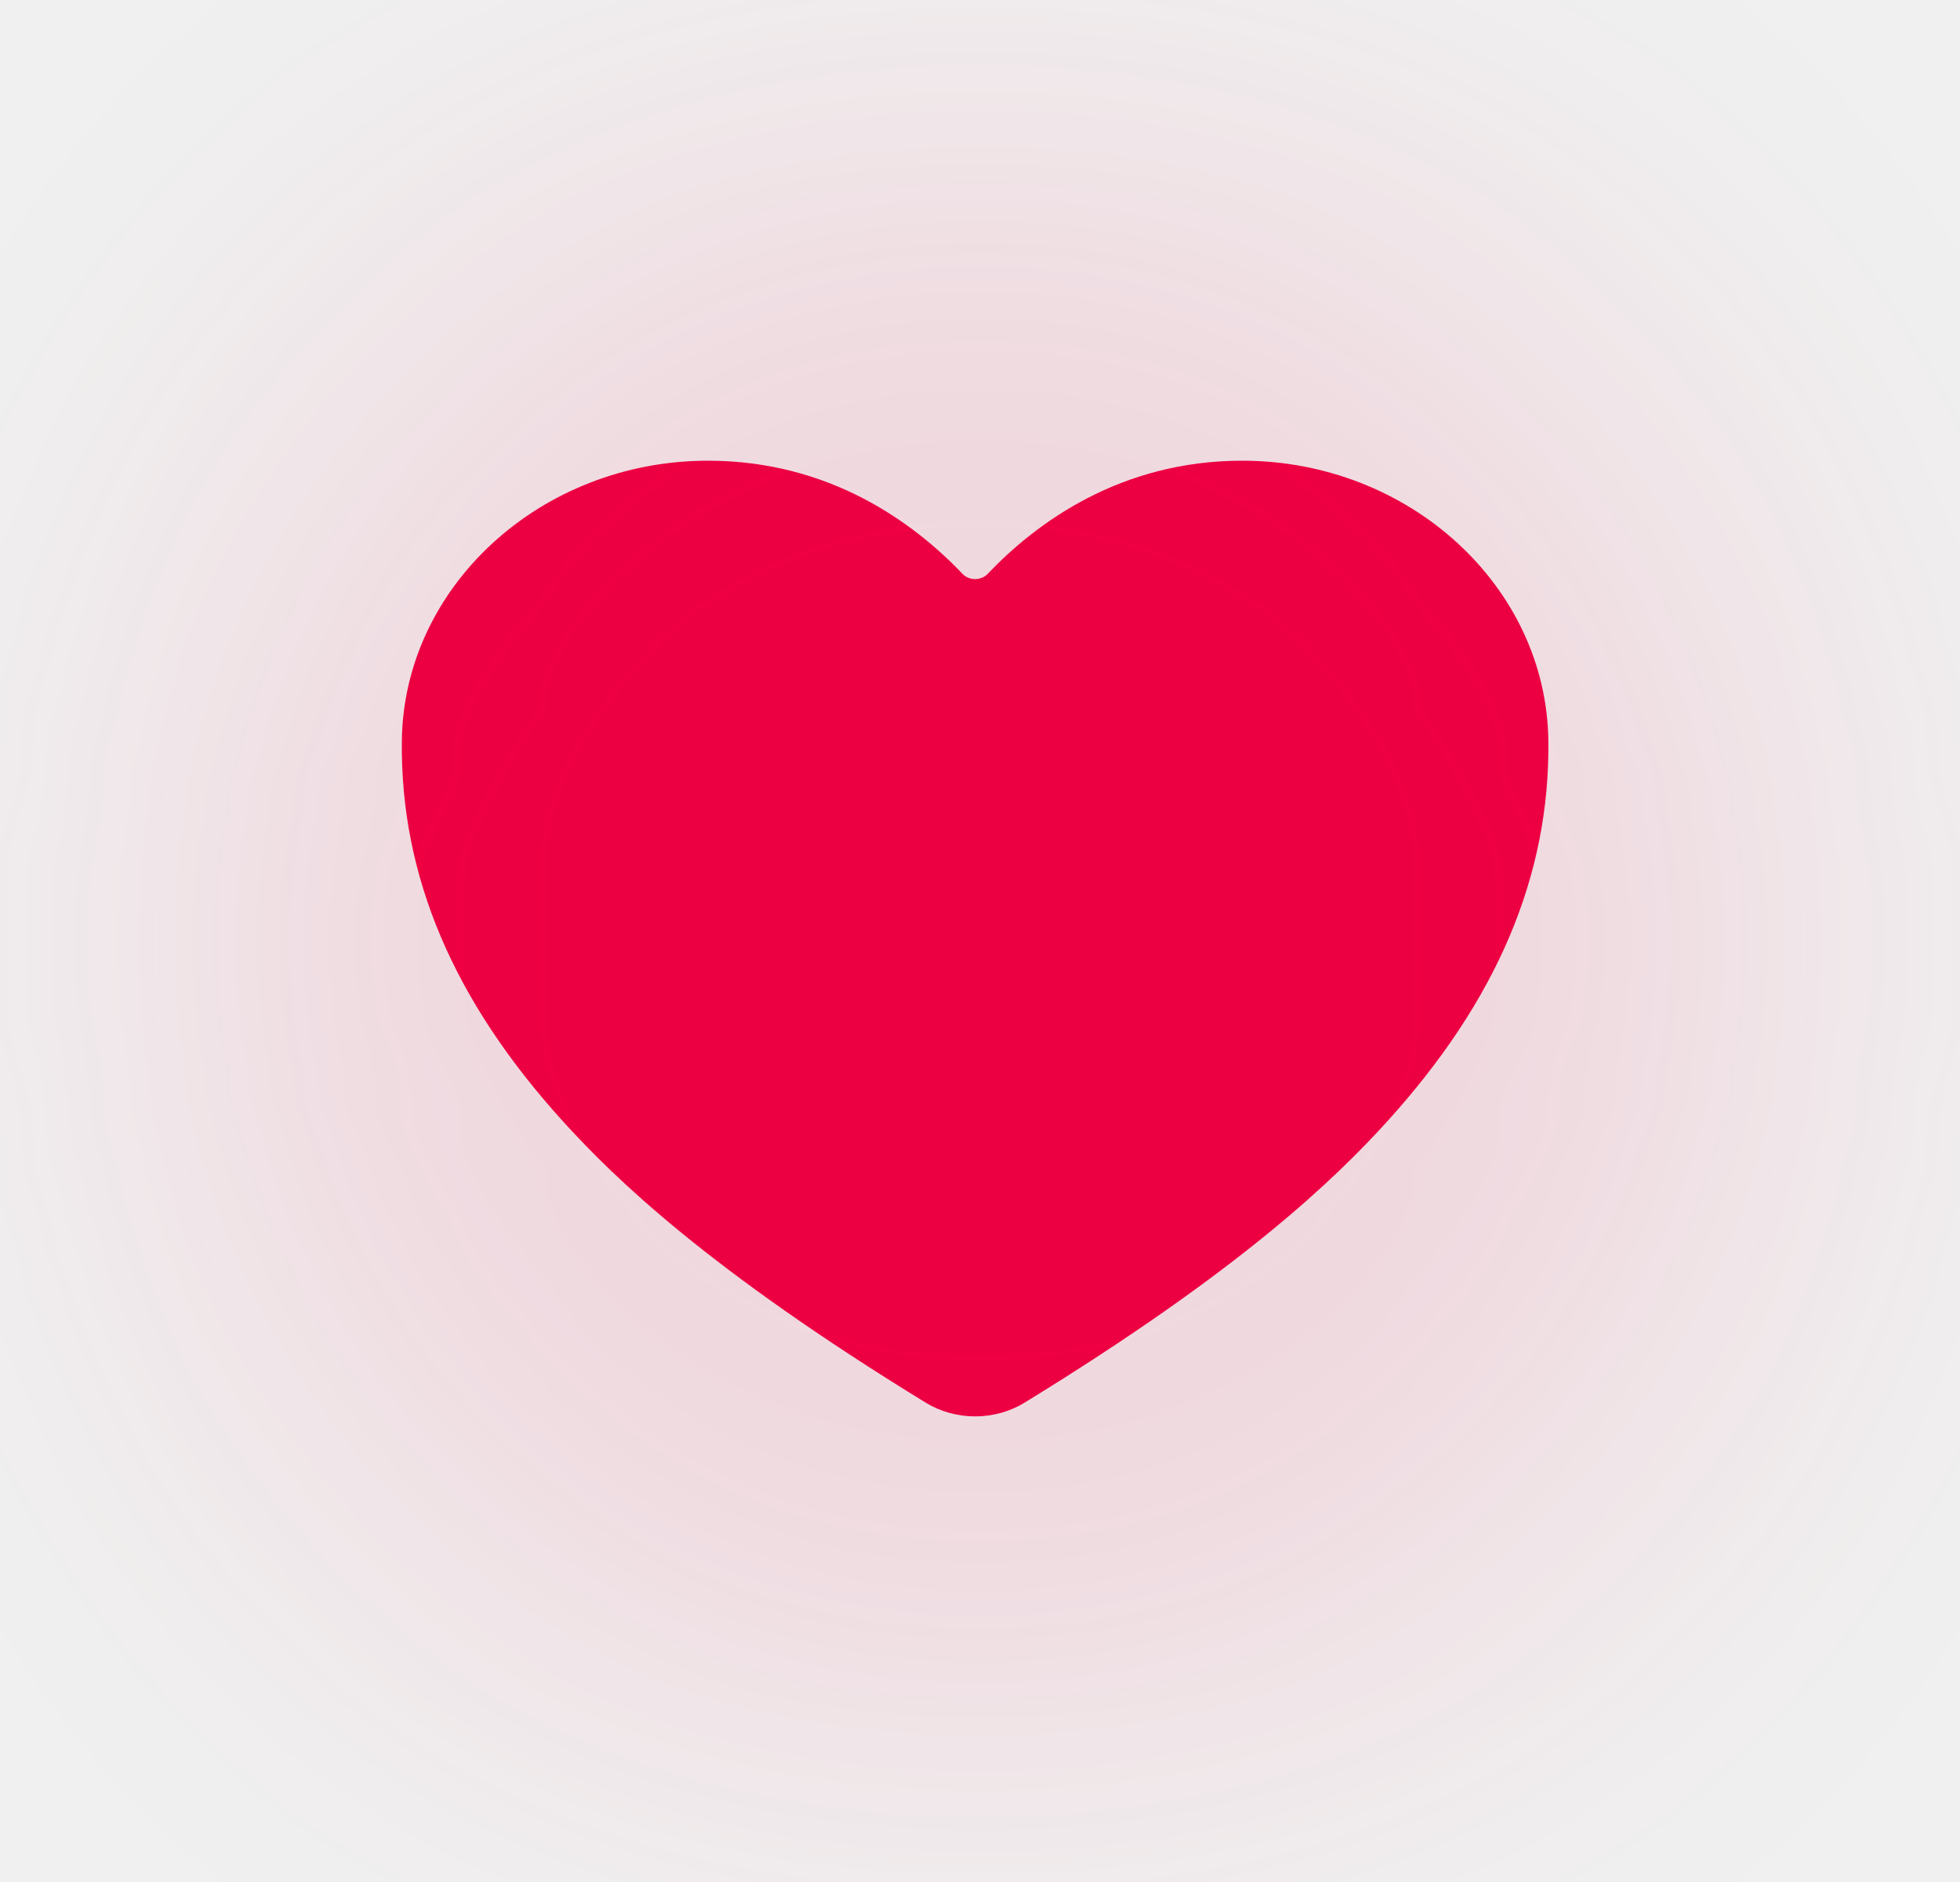
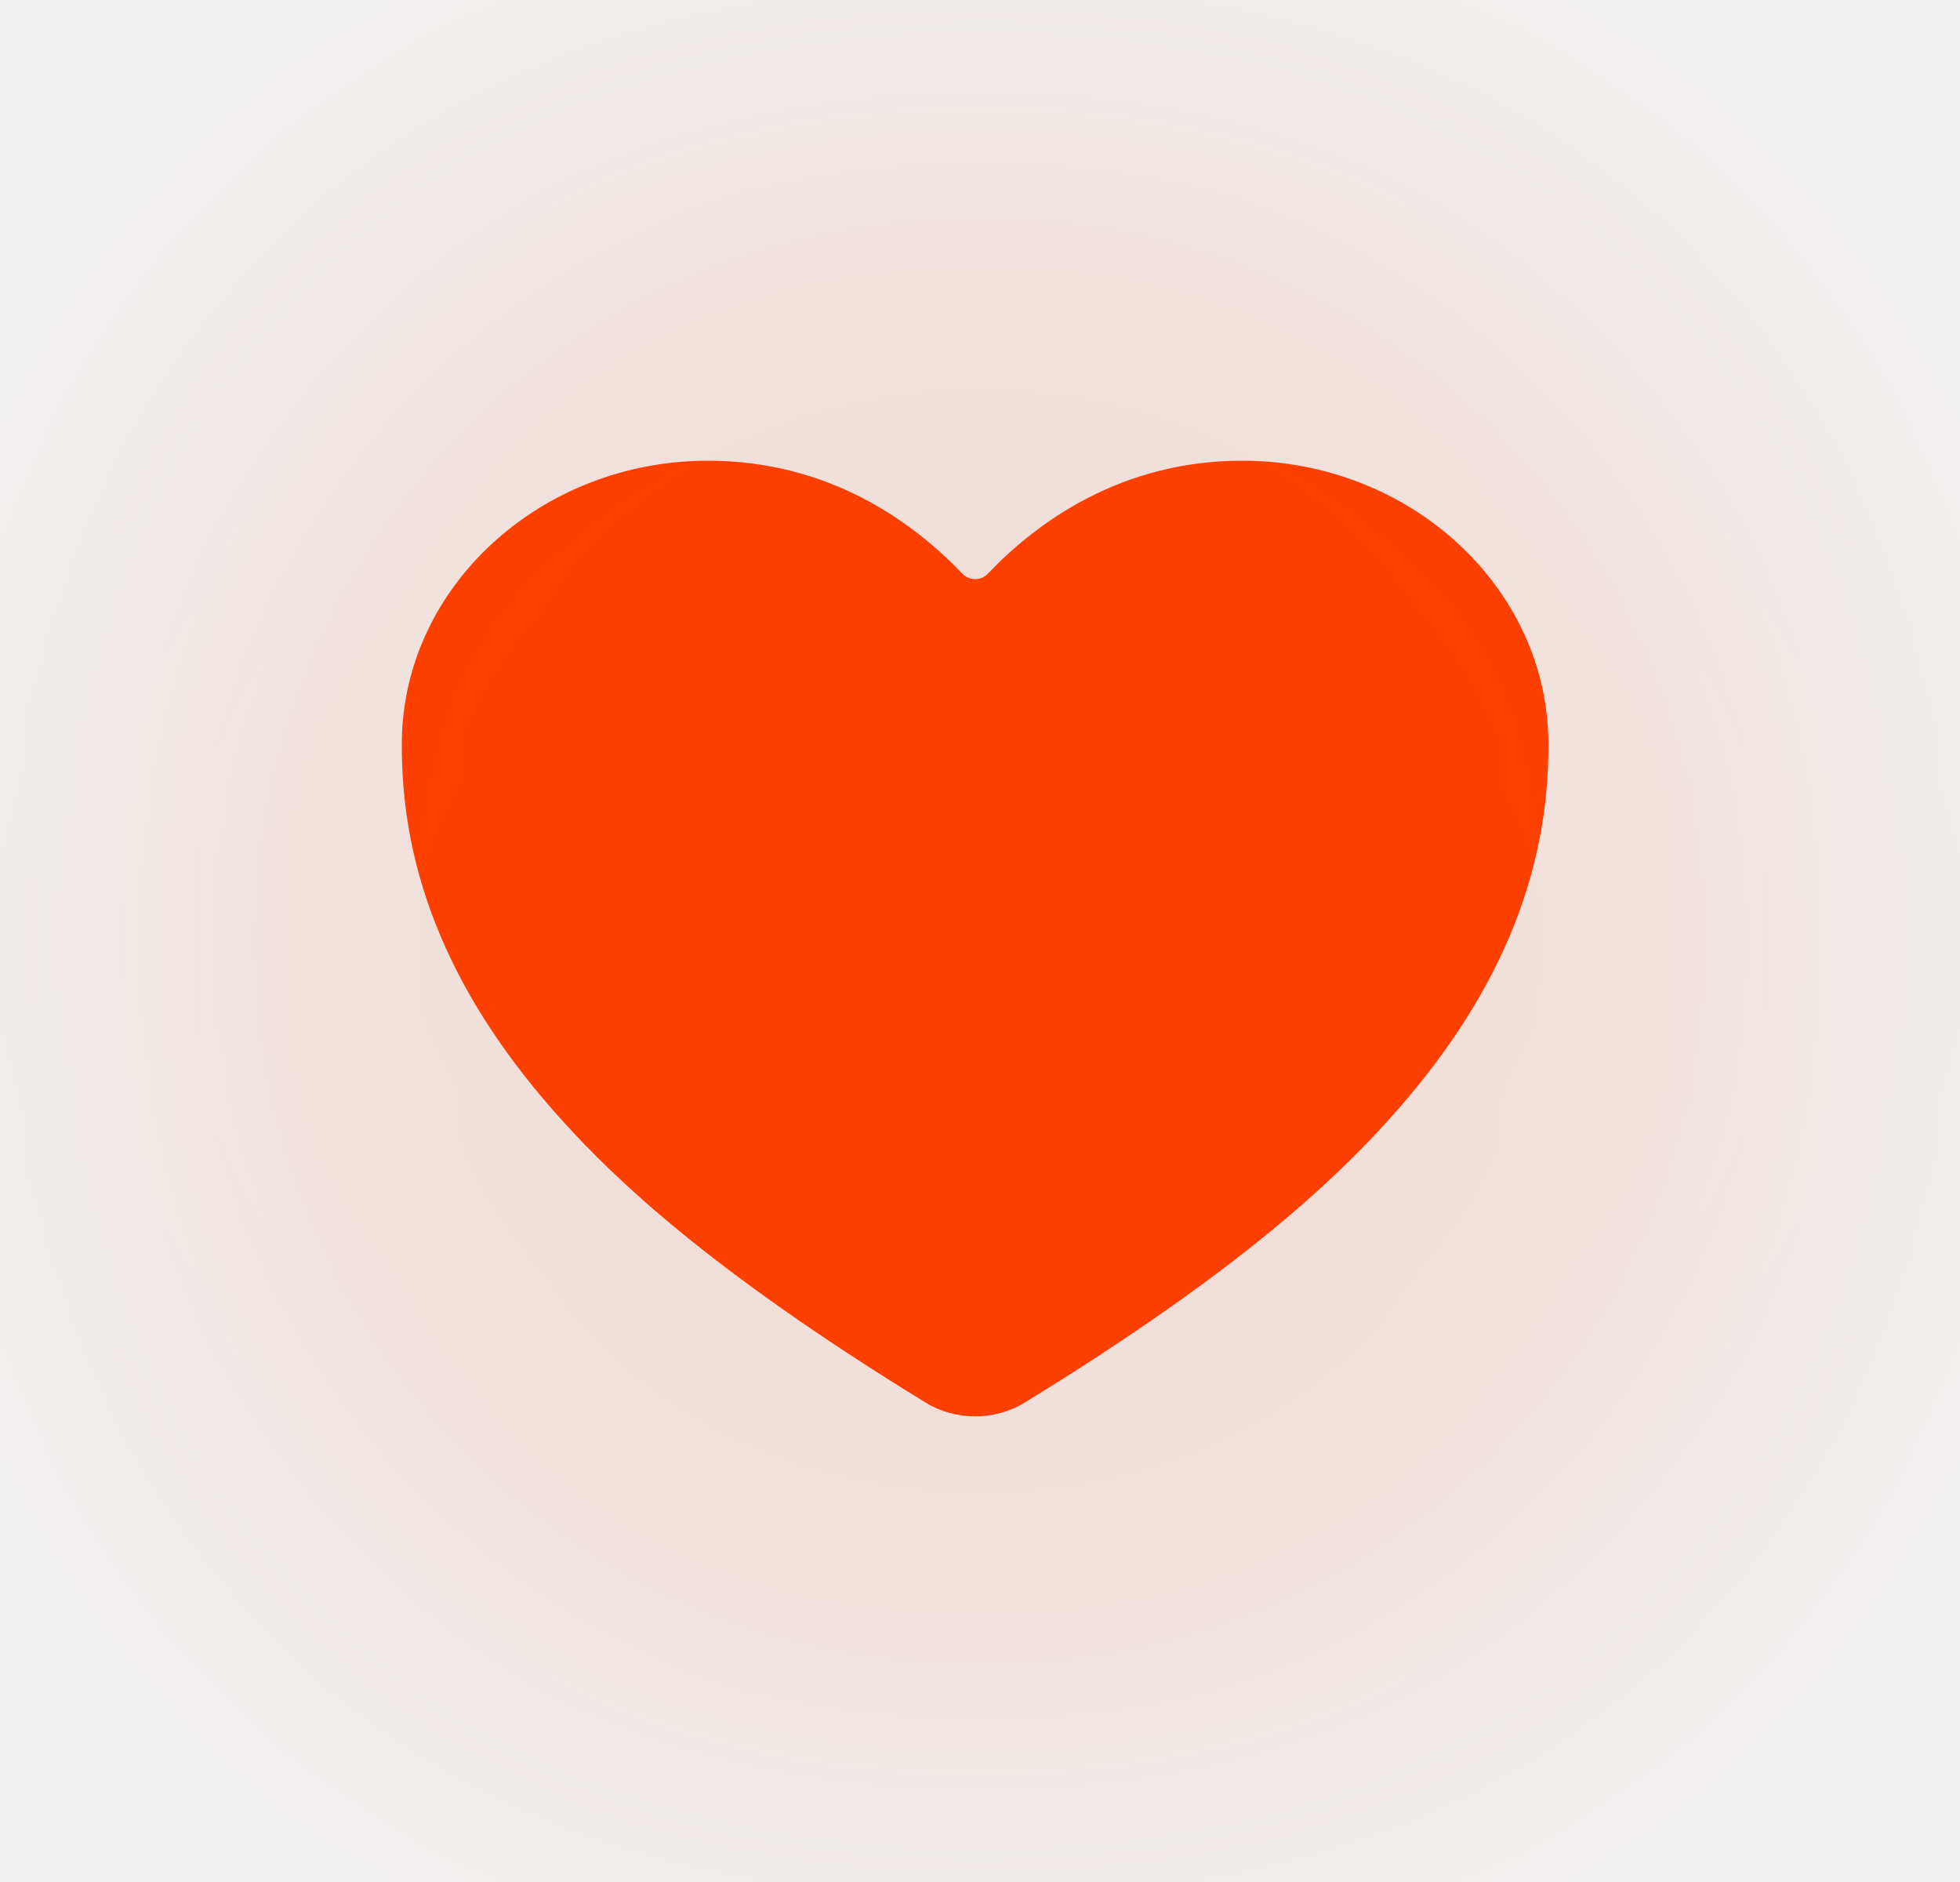
- <svg xmlns="http://www.w3.org/2000/svg" viewBox="0 0 200 192" fill="none">
-   <g clip-path="url(#clip0_32_226)">
-     <path d="M99.5 144.5C97.694 144.498 95.93 144.005 94.438 143.086C72.335 129.54 62.765 120.252 57.486 114.445C46.237 102.067 40.851 89.359 41.003 75.597C41.18 59.827 55.194 47 72.243 47C84.639 47 93.226 53.304 98.226 58.555C98.384 58.72 98.58 58.852 98.8 58.942C99.02 59.033 99.258 59.08 99.5 59.08C99.742 59.08 99.98 59.033 100.2 58.942C100.42 58.852 100.616 58.72 100.774 58.555C105.774 53.299 114.36 47 126.757 47C143.806 47 157.82 59.827 157.997 75.6C158.149 89.364 152.757 102.072 141.514 114.448C136.235 120.254 126.664 129.542 104.562 143.088C103.07 144.007 101.306 144.499 99.5 144.5Z" fill="#ED0042" />
-     <g filter="url(#filter0_f_32_226)">
-       <circle cx="100" cy="96" r="85" fill="#ED0042" fill-opacity="0.1" />
+ <svg xmlns="http://www.w3.org/2000/svg" width="200" height="192" viewBox="0 0 200 192" fill="none">
+   <g clip-path="url(#clip0_2032_234)">
+     <path d="M99.5 144.5C97.694 144.498 95.93 144.005 94.438 143.086C72.335 129.54 62.765 120.252 57.486 114.445C46.237 102.067 40.851 89.359 41.003 75.597C41.18 59.827 55.194 47 72.243 47C84.639 47 93.226 53.304 98.226 58.555C98.384 58.72 98.58 58.852 98.8 58.942C99.02 59.033 99.258 59.08 99.5 59.08C99.742 59.08 99.98 59.033 100.2 58.942C100.42 58.852 100.616 58.72 100.774 58.555C105.774 53.299 114.36 47 126.757 47C143.806 47 157.82 59.827 157.997 75.6C158.149 89.364 152.757 102.072 141.514 114.448C136.235 120.254 126.664 129.542 104.562 143.088C103.07 144.007 101.306 144.499 99.5 144.5Z" fill="#FE3F02" />
+     <g filter="url(#filter0_f_2032_234)">
+       <circle cx="100" cy="96" r="85" fill="#FE3F02" fill-opacity="0.1" />
    </g>
  </g>
  <defs>
-     <filter id="filter0_f_32_226" x="-85" y="-89" width="370" height="370" filterUnits="userSpaceOnUse" color-interpolation-filters="sRGB">
+     <filter id="filter0_f_2032_234" x="-85" y="-89" width="370" height="370" filterUnits="userSpaceOnUse" color-interpolation-filters="sRGB">
      <feFlood flood-opacity="0" result="BackgroundImageFix" />
      <feBlend mode="normal" in="SourceGraphic" in2="BackgroundImageFix" result="shape" />
-       <feGaussianBlur stdDeviation="50" result="effect1_foregroundBlur_32_226" />
+       <feGaussianBlur stdDeviation="50" result="effect1_foregroundBlur_2032_234" />
    </filter>
-     <clipPath id="clip0_32_226">
+     <clipPath id="clip0_2032_234">
      <rect width="200" height="200" fill="white" transform="translate(0 -4)" />
    </clipPath>
  </defs>
</svg>
